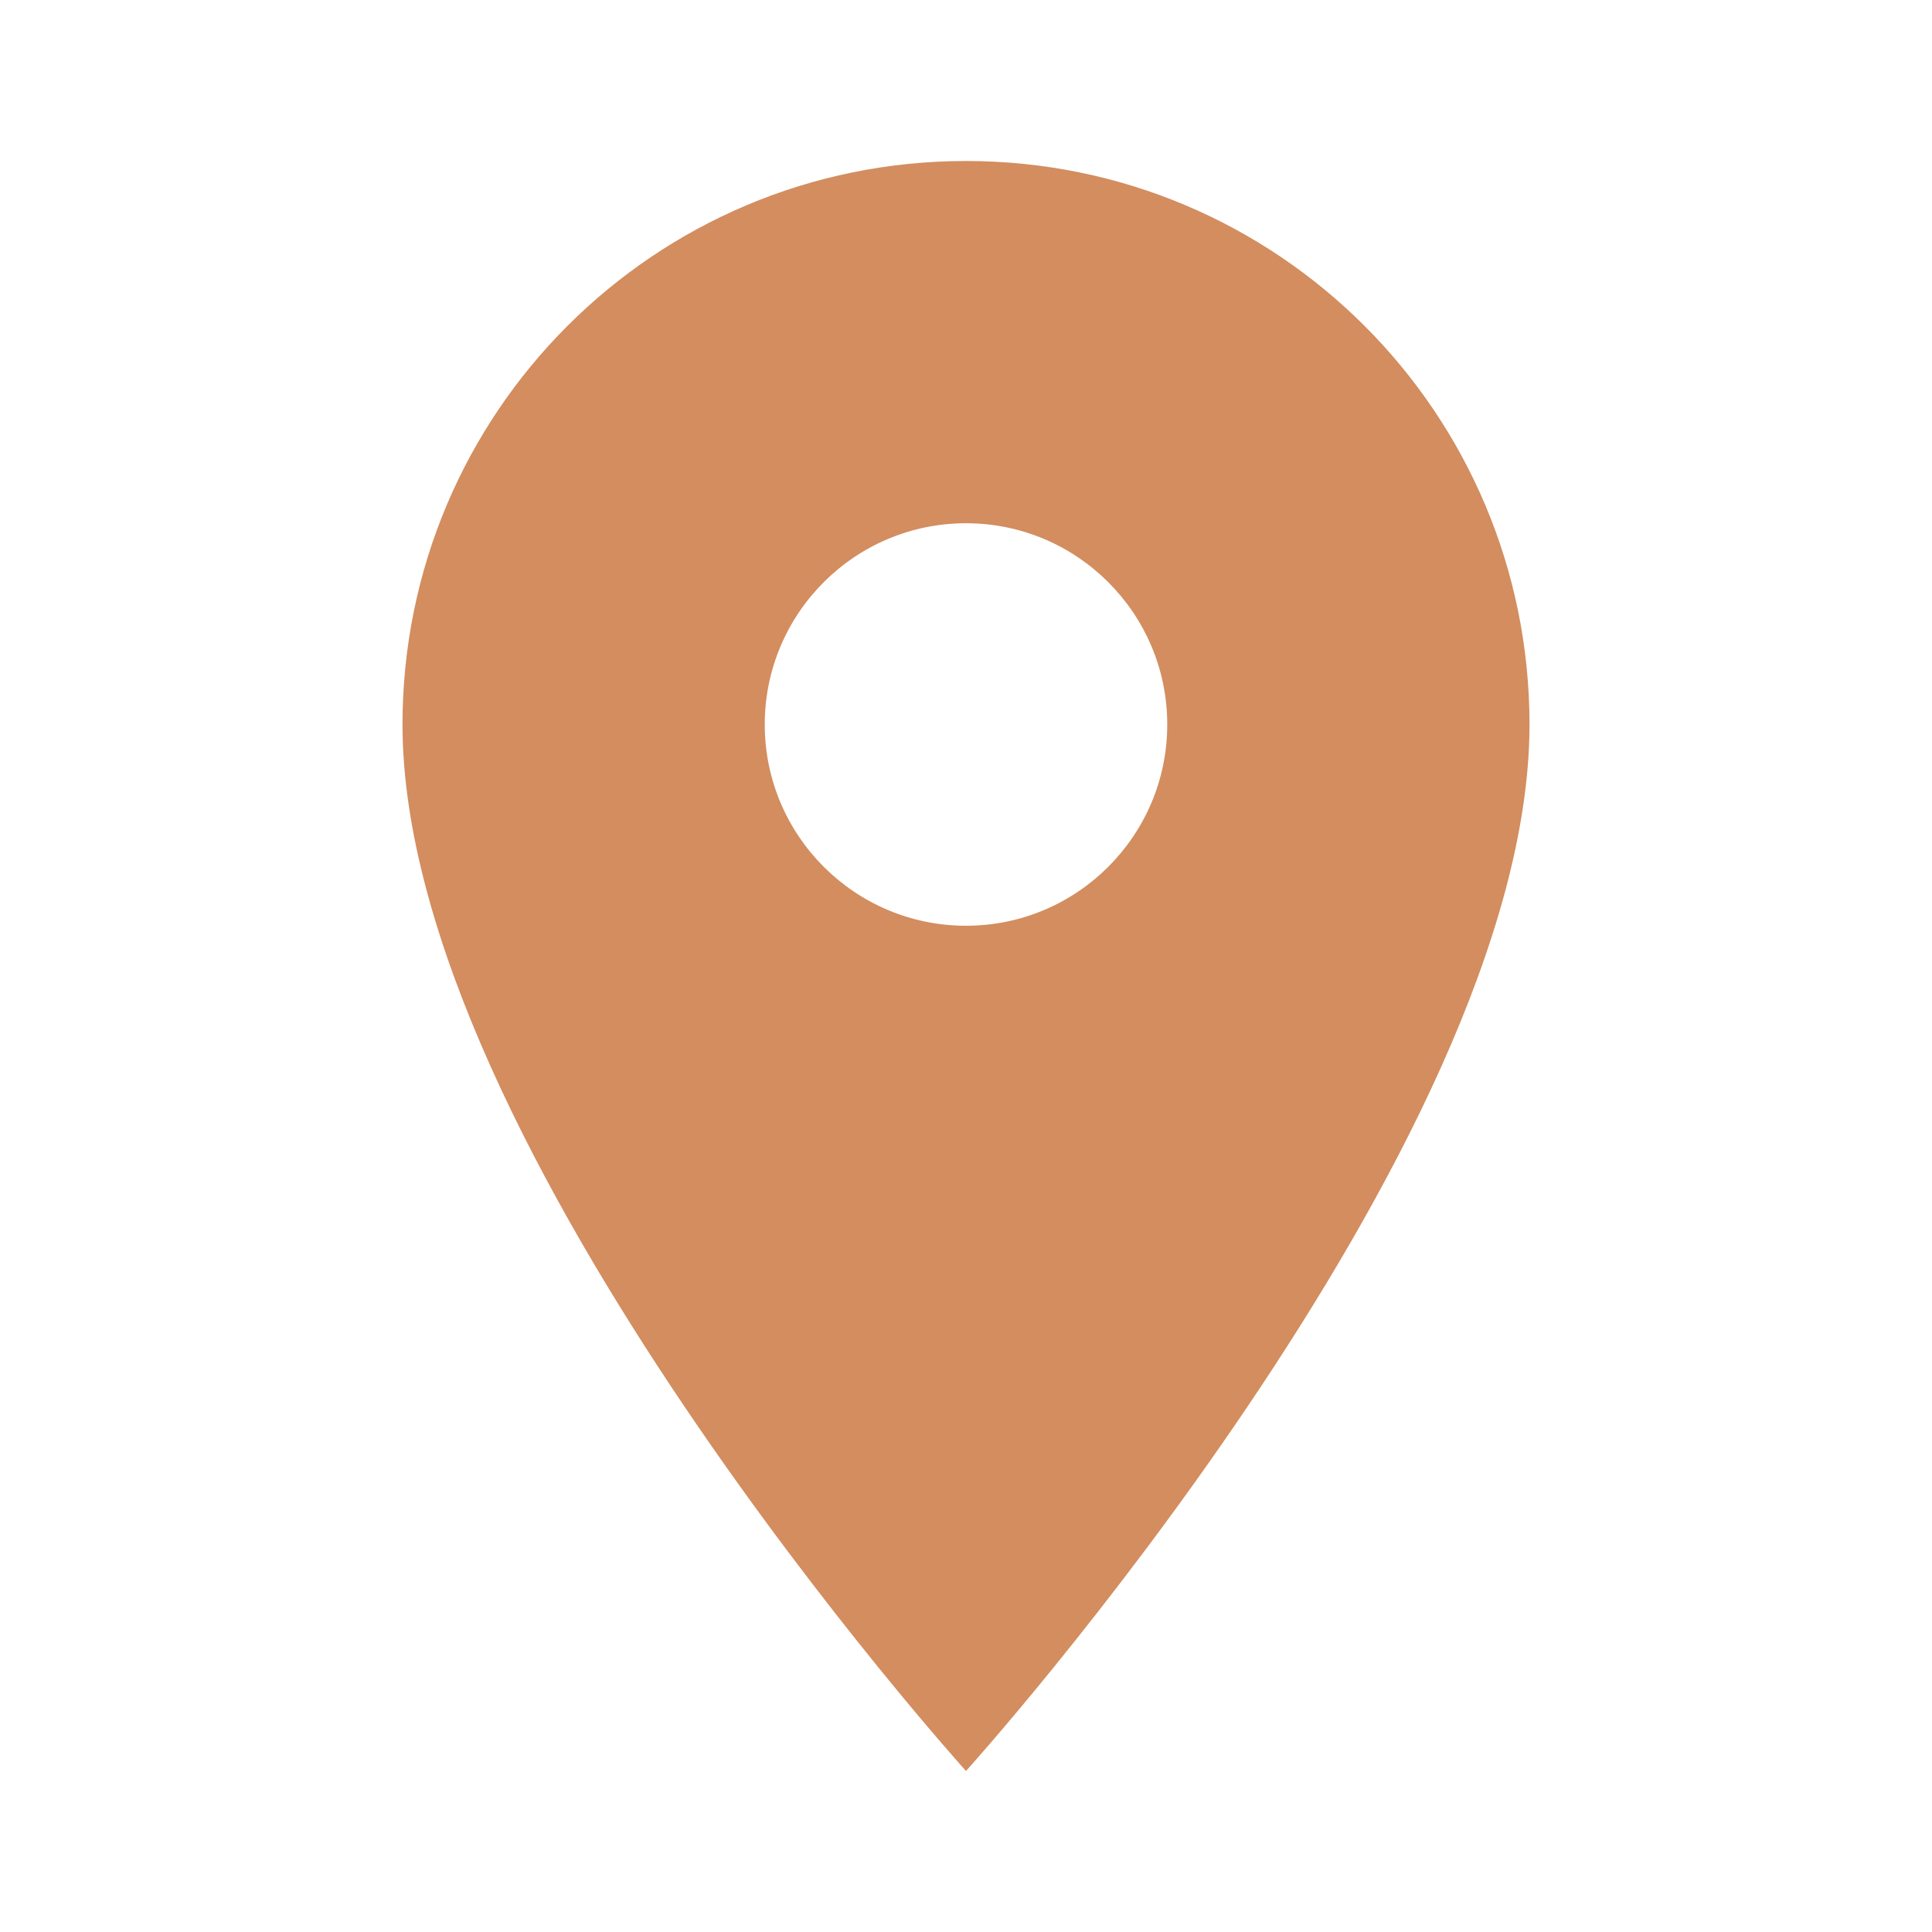
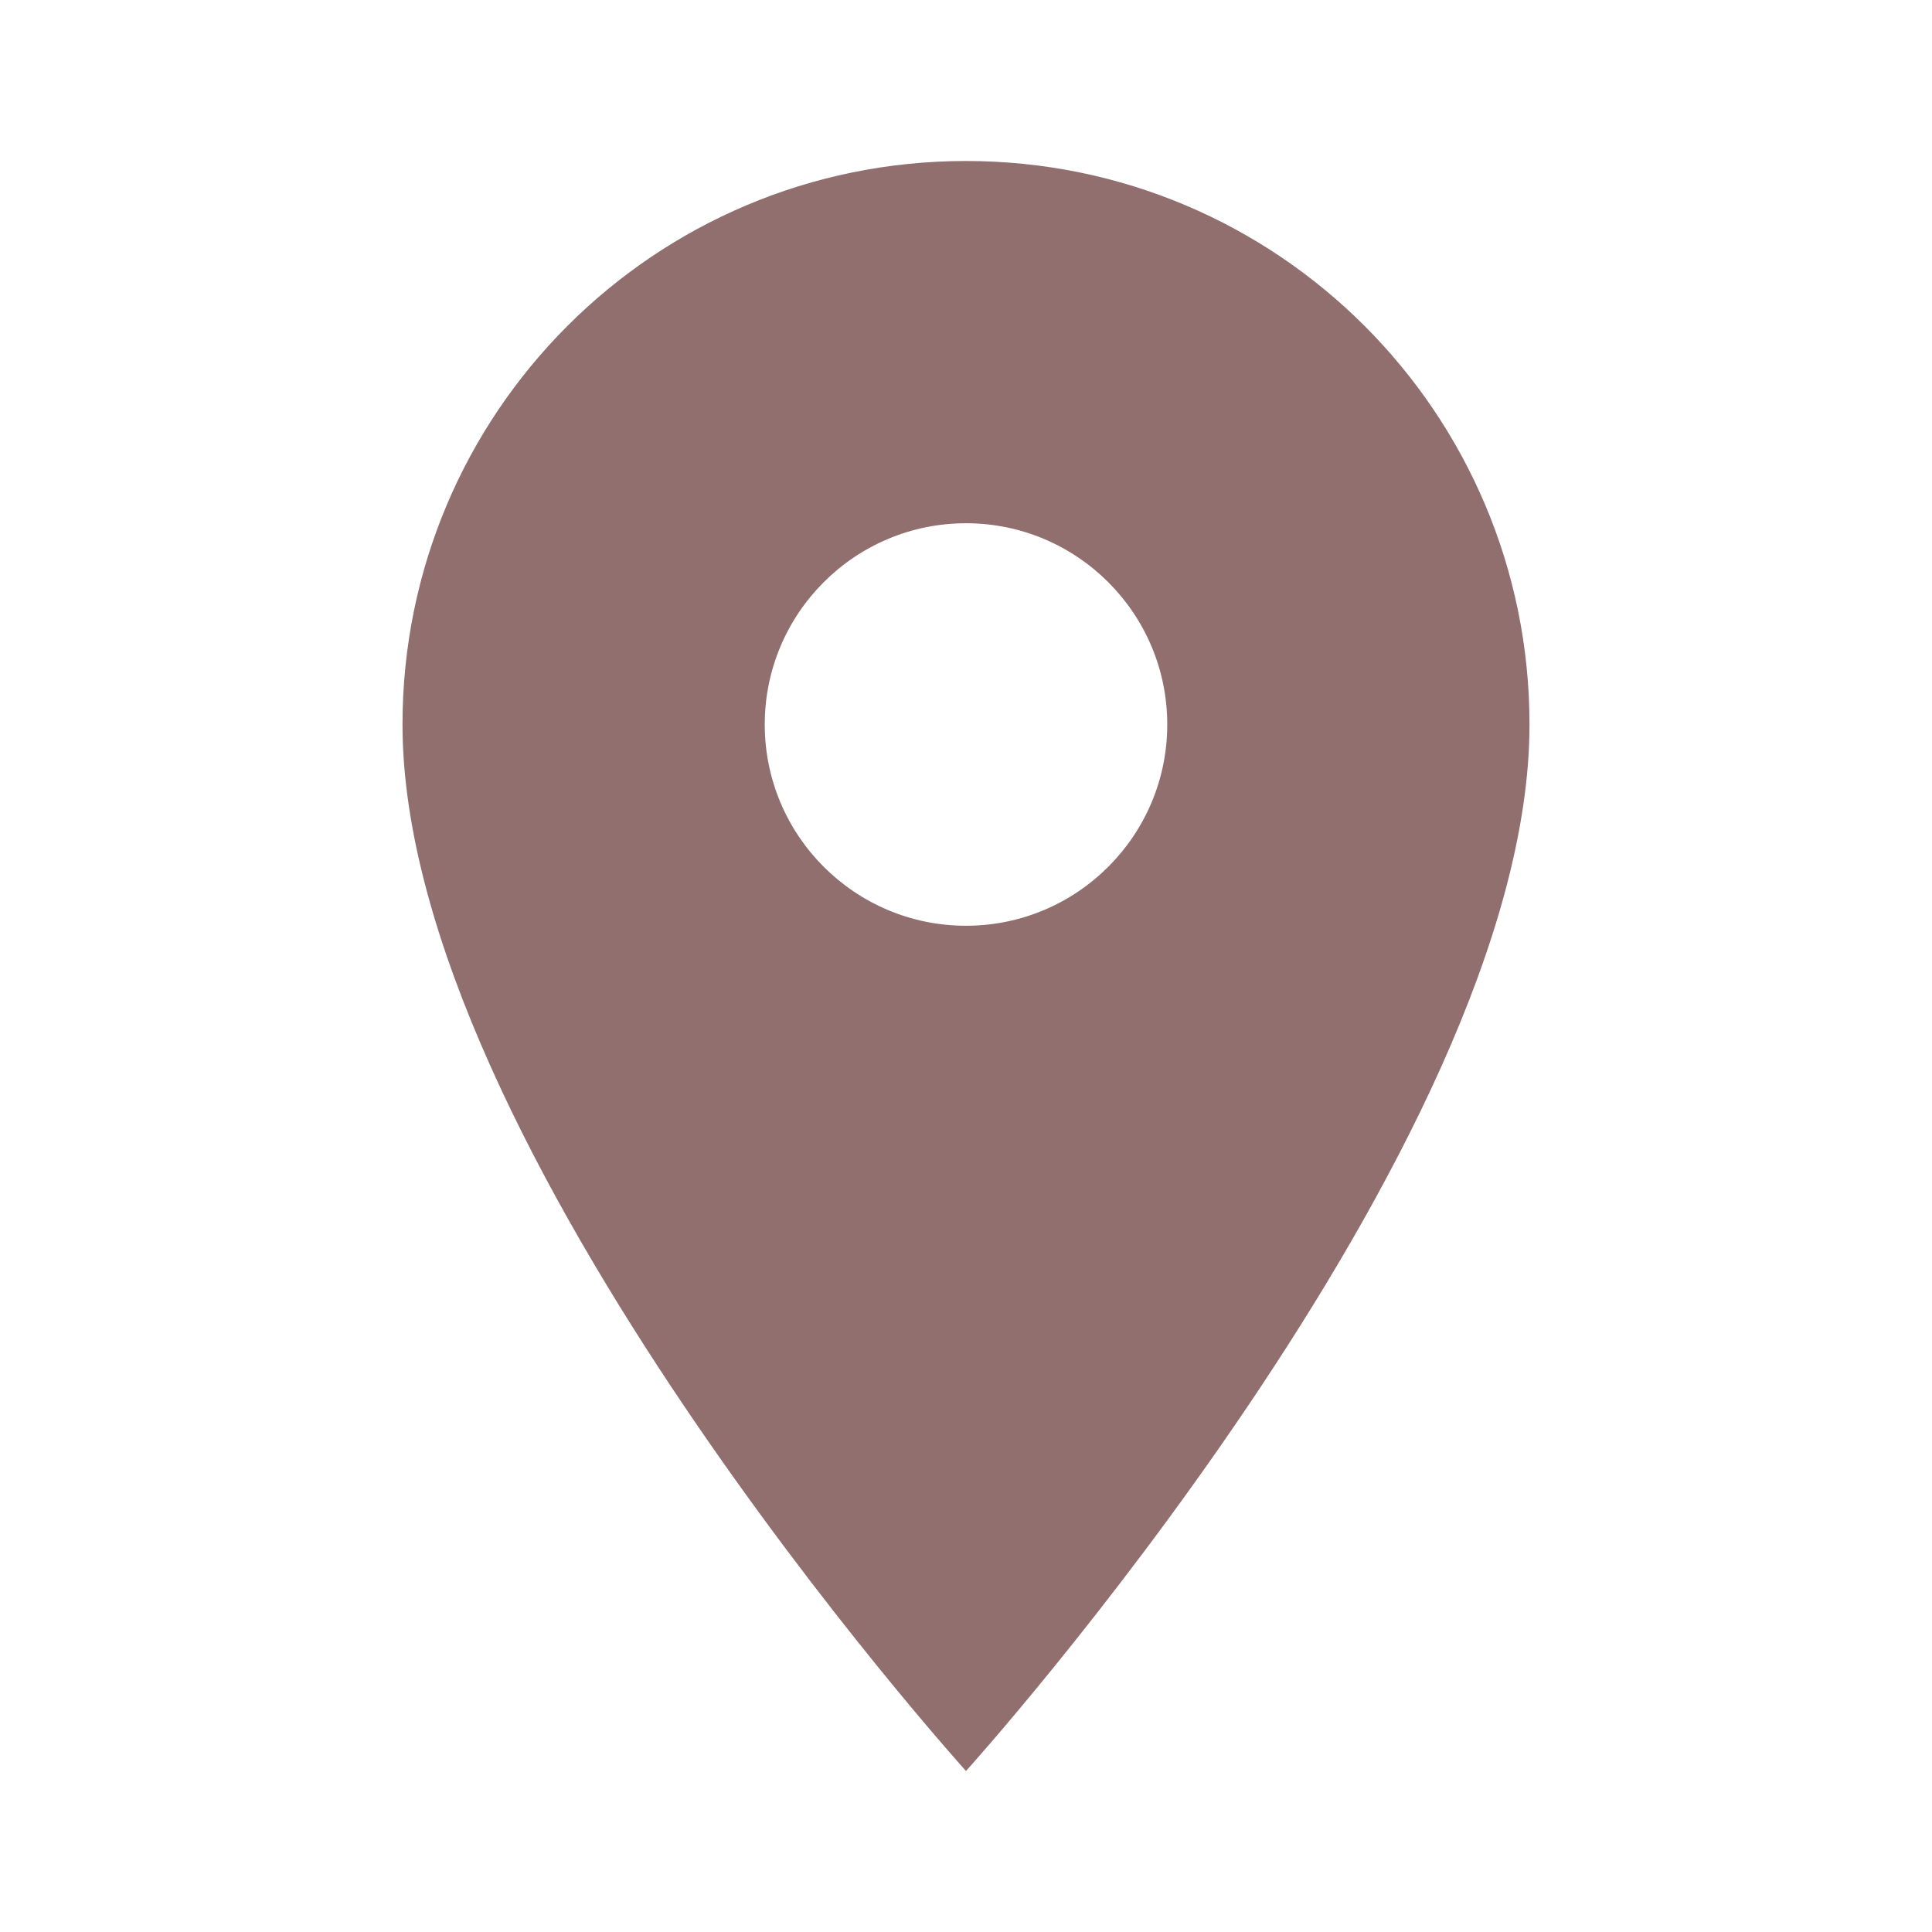
<svg xmlns="http://www.w3.org/2000/svg" viewBox="0 0 24 24" fill="black" width="48px" height="48px" version="1.1" id="svg6">
  <defs id="defs10" />
  <path d="M0 0h24v24H0z" fill="none" id="path2" />
-   <path d="M12 2C8.13 2 5 5.13 5 9c0 5.25 7 13 7 13s7-7.75 7-13c0-3.87-3.13-7-7-7zm0 9.5c-1.38 0-2.5-1.12-2.5-2.5s1.12-2.5 2.5-2.5 2.5 1.12 2.5 2.5-1.12 2.5-2.5 2.5z" id="path4" style="fill:#d38d5f;fill-opacity:1" />
+   <path d="M12 2C8.13 2 5 5.13 5 9c0 5.25 7 13 7 13s7-7.75 7-13c0-3.87-3.13-7-7-7zm0 9.5c-1.38 0-2.5-1.12-2.5-2.5s1.12-2.5 2.5-2.5 2.5 1.12 2.5 2.5-1.12 2.5-2.5 2.5z" id="path4" style="fill:#916f6f;fill-opacity:1" />
</svg>
